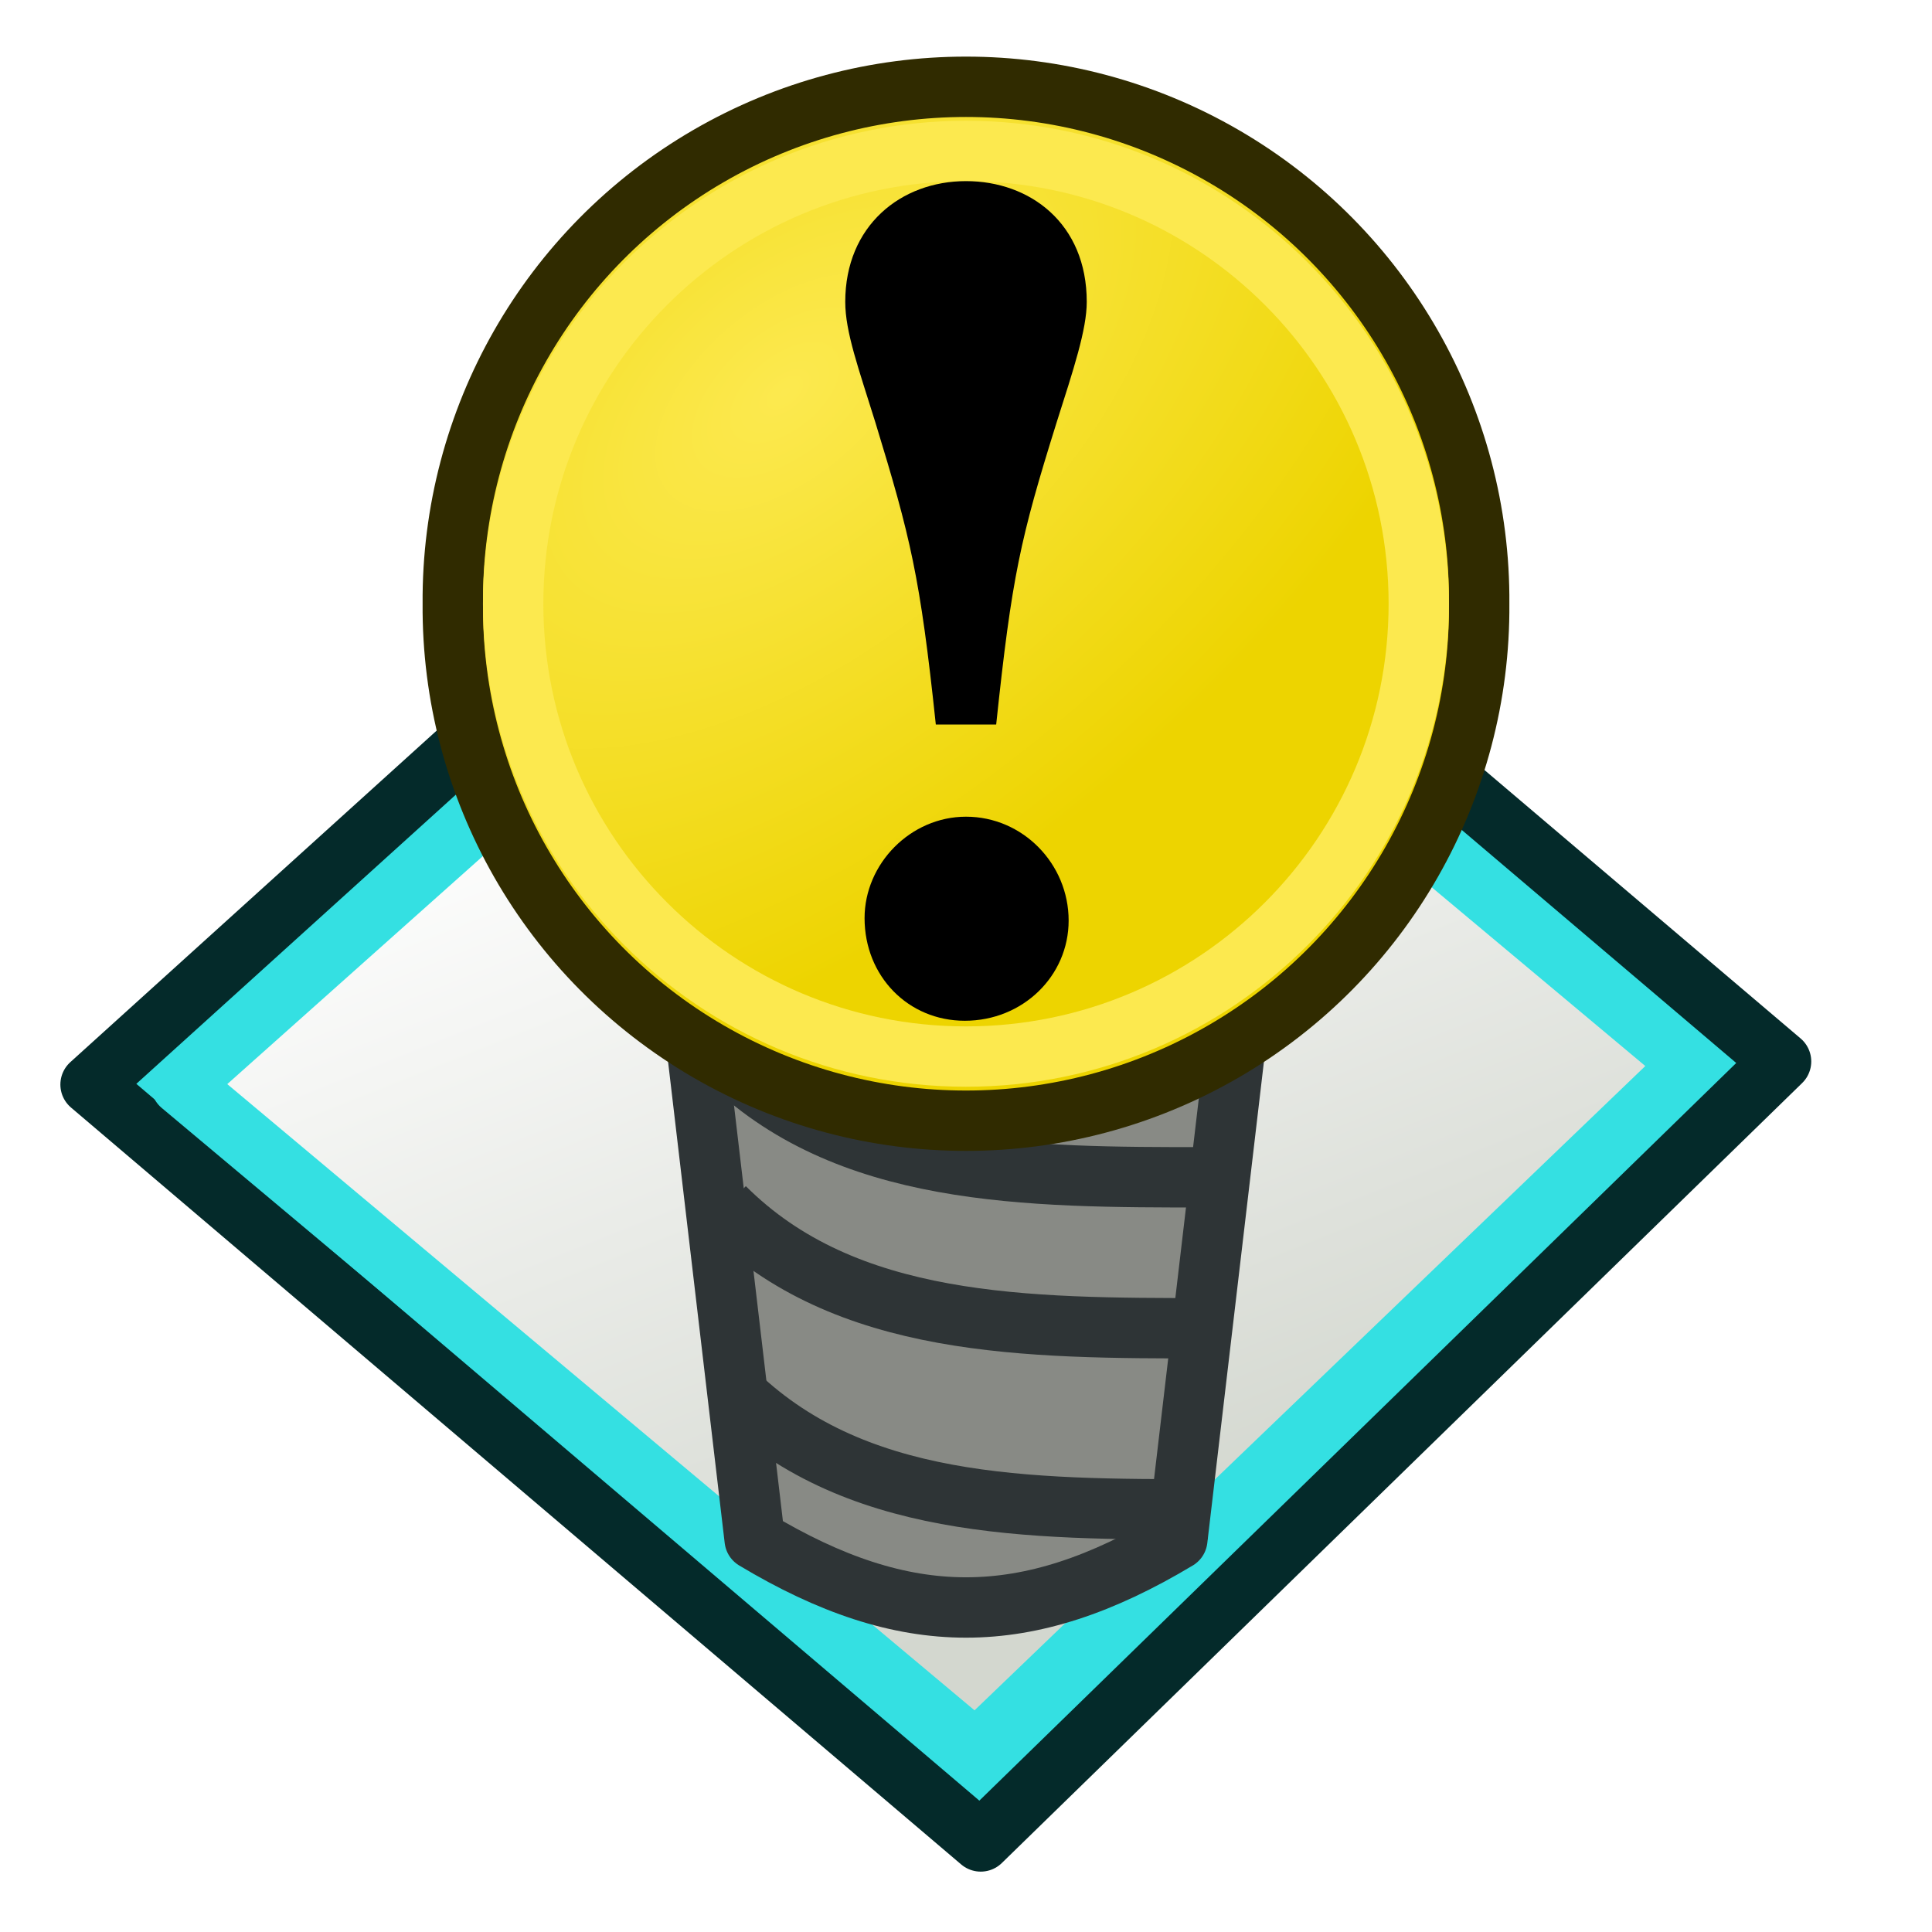
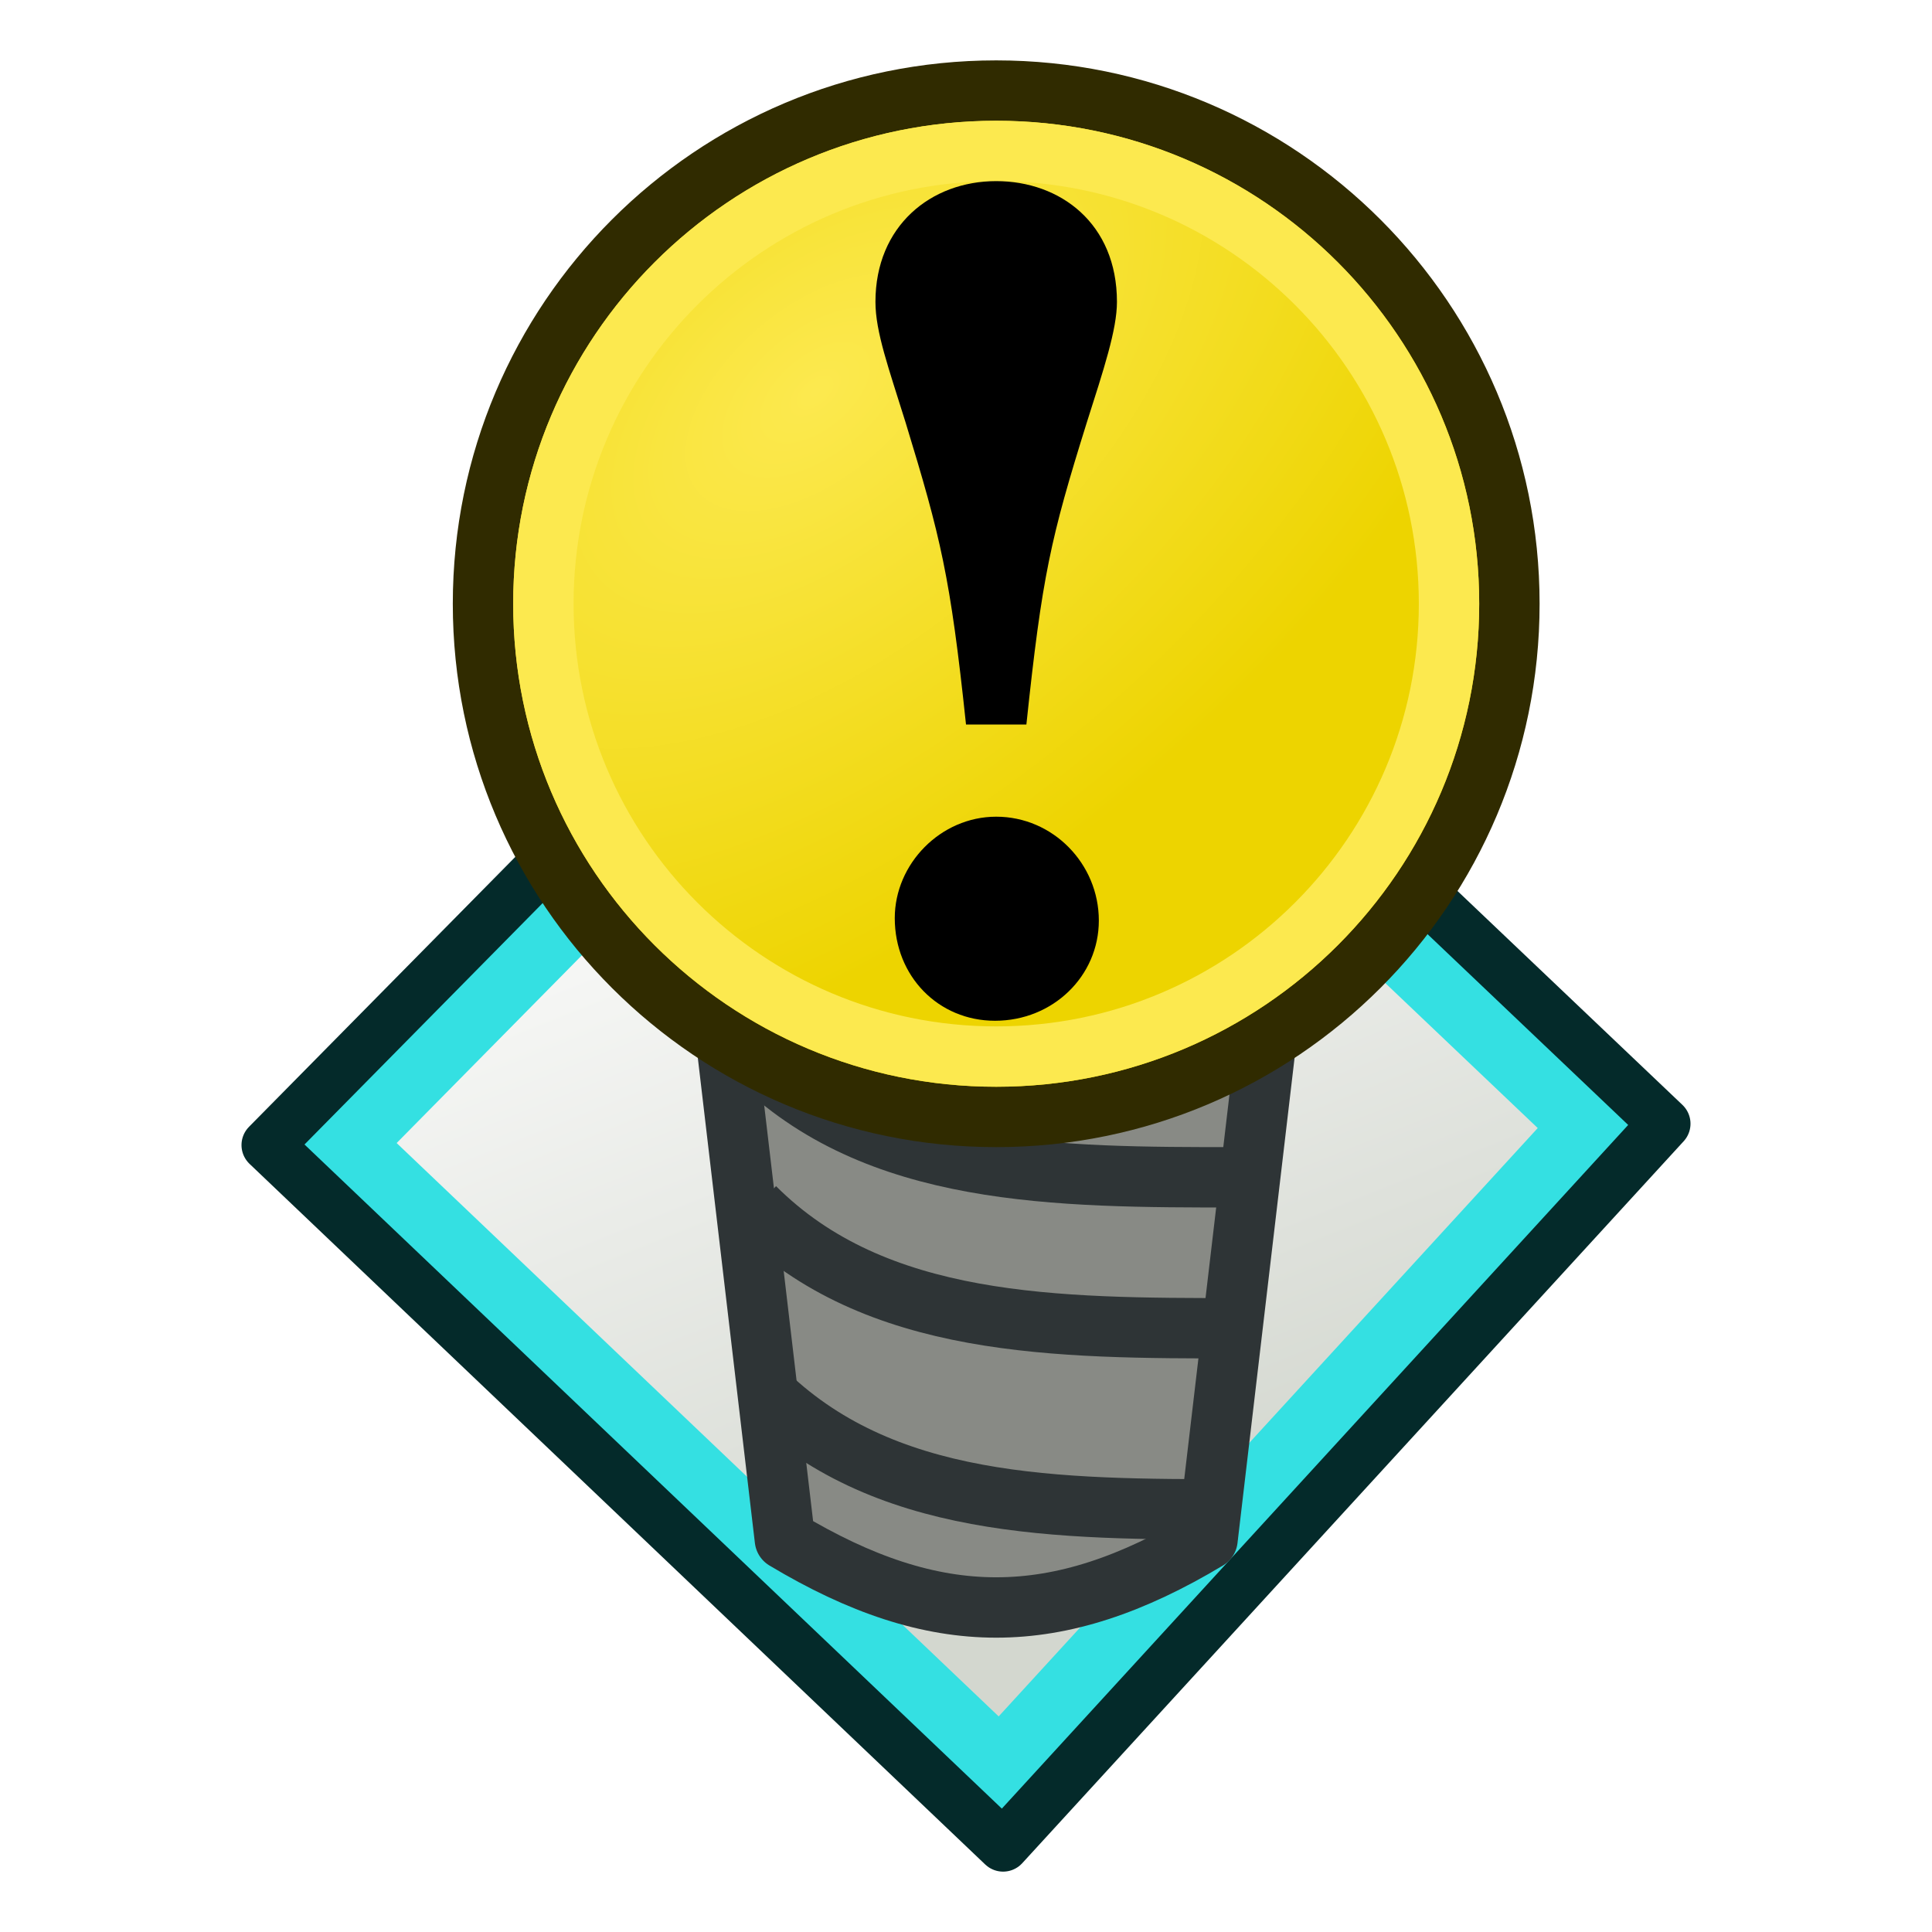
<svg xmlns="http://www.w3.org/2000/svg" xmlns:xlink="http://www.w3.org/1999/xlink" width="64" height="64" id="svg1307" version="1.0">
  <defs id="defs1309">
    <linearGradient id="linearGradient3972">
      <stop style="stop-color:#ffffff;stop-opacity:1" offset="0" id="stop3974" />
      <stop style="stop-color:#d3d7cf;stop-opacity:1" offset="1" id="stop3976" />
    </linearGradient>
    <linearGradient id="linearGradient3881">
      <stop style="stop-color:#fce94f;stop-opacity:1;" offset="0" id="stop3883" />
      <stop style="stop-color:#edd400;stop-opacity:1" offset="1" id="stop3885" />
    </linearGradient>
    <linearGradient id="linearGradient3906">
      <stop style="stop-color:#ebf90a;stop-opacity:0;" offset="0" id="stop3908" />
      <stop style="stop-color:#ebf90a;stop-opacity:1;" offset="1" id="stop3910" />
    </linearGradient>
    <linearGradient id="linearGradient5040">
      <stop style="stop-color:#ff0000;stop-opacity:1;" offset="0" id="stop5042" />
      <stop style="stop-color:#8e0000;stop-opacity:1;" offset="1" id="stop5044" />
    </linearGradient>
    <linearGradient id="linearGradient5007">
      <stop id="stop5009" offset="0" style="stop-color:#ff0000;stop-opacity:0.087;" />
      <stop id="stop5011" offset="1" style="stop-color:#d40000;stop-opacity:1;" />
    </linearGradient>
    <linearGradient id="linearGradient4362">
      <stop id="stop4364" offset="0" style="stop-color:#cabd55;stop-opacity:1;" />
      <stop id="stop4366" offset="1" style="stop-color:#e3d032;stop-opacity:0.06;" />
    </linearGradient>
    <linearGradient id="linearGradient4191">
      <stop style="stop-color:#0040ff;stop-opacity:1;" offset="0" id="stop4193" />
      <stop style="stop-color:#0087ff;stop-opacity:0;" offset="1" id="stop4195" />
    </linearGradient>
    <linearGradient id="linearGradient4150">
      <stop style="stop-color:#ff0000;stop-opacity:0.391;" offset="0" id="stop4152" />
      <stop style="stop-color:#ff0000;stop-opacity:1;" offset="1" id="stop4154" />
    </linearGradient>
    <linearGradient id="linearGradient3867">
      <stop style="stop-color:#31d900;stop-opacity:1;" offset="0" id="stop3869" />
      <stop style="stop-color:#6dff00;stop-opacity:0.991;" offset="1" id="stop3871" />
    </linearGradient>
    <linearGradient id="linearGradient2817">
      <stop style="stop-color:#000000;stop-opacity:1;" offset="0" id="stop2819" />
      <stop style="stop-color:#ffffff;stop-opacity:0.485;" offset="1" id="stop2821" />
    </linearGradient>
    <linearGradient id="linearGradient2584">
      <stop style="stop-color:#000000;stop-opacity:1;" offset="0" id="stop2586" />
      <stop style="stop-color:#ffffff;stop-opacity:0;" offset="1" id="stop2588" />
    </linearGradient>
    <linearGradient id="linearGradient2697">
      <stop id="stop2699" offset="0" style="stop-color:#babdb6" />
      <stop id="stop2701" offset="1" style="stop-color:#555753" />
    </linearGradient>
    <linearGradient id="linearGradient2679">
      <stop id="stop2681" offset="0" style="stop-color:#f7f7f7;stop-opacity:1" />
      <stop id="stop2683" offset="1" style="stop-color:#ccd0c7;stop-opacity:1" />
    </linearGradient>
    <linearGradient id="linearGradient3081">
      <stop style="stop-color:#ffffff;stop-opacity:1;" offset="0" id="stop3083" />
      <stop style="stop-color:#ffffff;stop-opacity:0;" offset="1" id="stop3085" />
    </linearGradient>
    <linearGradient id="linearGradient8662">
      <stop style="stop-color:#000000;stop-opacity:1;" offset="0" id="stop8664" />
      <stop style="stop-color:#000000;stop-opacity:0;" offset="1" id="stop8666" />
    </linearGradient>
    <radialGradient xlink:href="#linearGradient2679" id="radialGradient2112" gradientUnits="userSpaceOnUse" gradientTransform="matrix(3.562309e-6,-1.07205,1.992104,-1.250658e-6,-42.61165,283.7891)" cx="169.772" cy="100.201" fx="169.772" fy="100.201" r="11" />
    <linearGradient xlink:href="#linearGradient2697" id="linearGradient2122" gradientUnits="userSpaceOnUse" gradientTransform="translate(-12,0)" x1="169" y1="110.338" x2="169" y2="93.205" />
    <linearGradient xlink:href="#linearGradient3081" id="linearGradient2124" gradientUnits="userSpaceOnUse" gradientTransform="translate(133,70.99999)" x1="15.09" y1="15.292" x2="14" y2="52.511" />
    <radialGradient xlink:href="#linearGradient8662" id="radialGradient2137" gradientUnits="userSpaceOnUse" gradientTransform="matrix(1,0,0,0.536723,0,16.87306)" cx="24.837" cy="36.421" fx="24.837" fy="36.421" r="15.645" />
    <radialGradient xlink:href="#linearGradient8662" id="radialGradient2139" gradientUnits="userSpaceOnUse" gradientTransform="matrix(1,0,0,0.536723,0,16.87306)" cx="24.837" cy="36.421" fx="24.837" fy="36.421" r="15.645" />
    <radialGradient xlink:href="#linearGradient8662" id="radialGradient2725" gradientUnits="userSpaceOnUse" gradientTransform="matrix(1,0,0,0.536723,0,16.87306)" cx="24.837" cy="36.421" fx="24.837" fy="36.421" r="15.645" />
    <radialGradient xlink:href="#linearGradient8662" id="radialGradient2727" gradientUnits="userSpaceOnUse" gradientTransform="matrix(1,0,0,0.536723,0,16.87306)" cx="24.837" cy="36.421" fx="24.837" fy="36.421" r="15.645" />
    <radialGradient xlink:href="#linearGradient2679" id="radialGradient2729" gradientUnits="userSpaceOnUse" gradientTransform="matrix(3.562309e-6,-1.07205,1.992104,-1.250658e-6,-42.61165,283.7891)" cx="169.772" cy="100.201" fx="169.772" fy="100.201" r="11" />
    <linearGradient xlink:href="#linearGradient2697" id="linearGradient2731" gradientUnits="userSpaceOnUse" gradientTransform="translate(-12,0)" x1="169" y1="110.338" x2="169" y2="93.205" />
    <linearGradient xlink:href="#linearGradient3081" id="linearGradient2733" gradientUnits="userSpaceOnUse" gradientTransform="translate(133,70.99999)" x1="15.09" y1="15.292" x2="14" y2="52.511" />
    <radialGradient xlink:href="#linearGradient8662" id="radialGradient2745" gradientUnits="userSpaceOnUse" gradientTransform="matrix(1,0,0,0.536723,0,16.87306)" cx="24.837" cy="36.421" fx="24.837" fy="36.421" r="15.645" />
    <radialGradient xlink:href="#linearGradient8662" id="radialGradient2747" gradientUnits="userSpaceOnUse" gradientTransform="matrix(1,0,0,0.536723,0,16.87306)" cx="24.837" cy="36.421" fx="24.837" fy="36.421" r="15.645" />
    <radialGradient xlink:href="#linearGradient2679" id="radialGradient2749" gradientUnits="userSpaceOnUse" gradientTransform="matrix(3.562309e-6,-1.07205,1.992104,-1.250658e-6,-42.61165,283.7891)" cx="169.772" cy="100.201" fx="169.772" fy="100.201" r="11" />
    <linearGradient xlink:href="#linearGradient2697" id="linearGradient2751" gradientUnits="userSpaceOnUse" gradientTransform="translate(-12,0)" x1="169" y1="110.338" x2="169" y2="93.205" />
    <linearGradient xlink:href="#linearGradient3081" id="linearGradient2753" gradientUnits="userSpaceOnUse" gradientTransform="translate(133,70.99999)" x1="15.09" y1="15.292" x2="14" y2="52.511" />
    <radialGradient xlink:href="#linearGradient2679" id="radialGradient2791" gradientUnits="userSpaceOnUse" gradientTransform="matrix(3.562309e-6,-1.07205,1.992104,-1.250658e-6,-42.61165,283.7891)" cx="169.772" cy="100.201" fx="169.772" fy="100.201" r="11" />
    <linearGradient xlink:href="#linearGradient2697" id="linearGradient2793" gradientUnits="userSpaceOnUse" gradientTransform="translate(-12,0)" x1="169" y1="110.338" x2="169" y2="93.205" />
    <linearGradient xlink:href="#linearGradient2697" id="linearGradient2795" gradientUnits="userSpaceOnUse" gradientTransform="translate(-12,0)" x1="169" y1="110.338" x2="169" y2="93.205" />
    <linearGradient xlink:href="#linearGradient3081" id="linearGradient2797" gradientUnits="userSpaceOnUse" gradientTransform="translate(133,70.99999)" x1="15.09" y1="15.292" x2="14" y2="52.511" />
    <linearGradient xlink:href="#linearGradient3081" id="linearGradient2800" gradientUnits="userSpaceOnUse" gradientTransform="translate(-4e-4,-0.09426)" x1="15.09" y1="15.292" x2="14" y2="52.511" />
    <linearGradient xlink:href="#linearGradient2697" id="linearGradient2803" gradientUnits="userSpaceOnUse" gradientTransform="matrix(1,0,0,1.004384,-145.0004,-71.4625)" x1="169" y1="110.338" x2="169" y2="93.205" />
    <linearGradient xlink:href="#linearGradient2697" id="linearGradient2806" gradientUnits="userSpaceOnUse" gradientTransform="translate(-145.0004,-97.0943)" x1="169" y1="110.338" x2="169" y2="93.205" />
    <radialGradient xlink:href="#linearGradient2679" id="radialGradient2809" gradientUnits="userSpaceOnUse" gradientTransform="matrix(3.562309e-6,-1.07205,1.992104,-1.250658e-6,-175.6121,212.6949)" cx="169.772" cy="100.201" fx="169.772" fy="100.201" r="11" />
    <linearGradient xlink:href="#linearGradient2817" id="linearGradient2823" gradientUnits="userSpaceOnUse" gradientTransform="matrix(1.103262,0,0,1.054917,-163.1228,-76.31138)" x1="174.834" y1="84.263" x2="174.745" y2="105.491" />
    <linearGradient xlink:href="#linearGradient3081" id="linearGradient2825" gradientUnits="userSpaceOnUse" gradientTransform="translate(-4e-4,-26.09426)" x1="15.09" y1="15.292" x2="14" y2="52.511" />
    <radialGradient xlink:href="#linearGradient2679" id="radialGradient2831" gradientUnits="userSpaceOnUse" gradientTransform="matrix(3.562309e-6,-1.07205,1.992104,-1.250658e-6,-175.6121,186.6949)" cx="169.772" cy="100.201" fx="169.772" fy="100.201" r="11" />
    <linearGradient xlink:href="#linearGradient2817" id="linearGradient2858" gradientUnits="userSpaceOnUse" gradientTransform="matrix(1.103262,0,0,1.054917,-163.1228,-76.31138)" x1="174.834" y1="84.263" x2="174.745" y2="105.491" />
    <radialGradient xlink:href="#linearGradient2679" id="radialGradient2860" gradientUnits="userSpaceOnUse" gradientTransform="matrix(3.562309e-6,-1.07205,1.992104,-1.250658e-6,-175.6121,212.6949)" cx="169.772" cy="100.201" fx="169.772" fy="100.201" r="11" />
    <linearGradient xlink:href="#linearGradient2697" id="linearGradient2862" gradientUnits="userSpaceOnUse" gradientTransform="matrix(1,0,0,1.004384,-145.0004,-71.4625)" x1="169" y1="110.338" x2="169" y2="93.205" />
    <linearGradient xlink:href="#linearGradient3081" id="linearGradient2864" gradientUnits="userSpaceOnUse" gradientTransform="translate(-4e-4,-0.09426)" x1="15.09" y1="15.292" x2="14" y2="52.511" />
    <linearGradient xlink:href="#linearGradient3081" id="linearGradient3421" gradientUnits="userSpaceOnUse" gradientTransform="matrix(3.000198,0,0,1,-35.67023,-22.75604)" x1="15.09" y1="15.292" x2="14" y2="52.511" />
    <linearGradient xlink:href="#linearGradient2697" id="linearGradient3424" gradientUnits="userSpaceOnUse" gradientTransform="matrix(2.498884,0,0,1.004384,-383.7419,-95.06201)" x1="169" y1="110.338" x2="169" y2="93.205" />
    <linearGradient xlink:href="#linearGradient2817" id="linearGradient3430" gradientUnits="userSpaceOnUse" gradientTransform="matrix(2.624525,0,0,1.054917,-407.8919,-96.39441)" x1="174.834" y1="84.263" x2="174.745" y2="105.491" />
    <linearGradient xlink:href="#linearGradient5007" id="linearGradient5019" x1="40.256" y1="7.056" x2="40.394" y2="16.874" gradientUnits="userSpaceOnUse" gradientTransform="matrix(0.8362162,-0.7901363,0.800733,0.8251499,-6.184321,29.34317)" />
    <radialGradient xlink:href="#linearGradient3906-7" id="radialGradient3912-9" cx="36.132" cy="8.522" fx="36.132" fy="8.522" r="18.098" gradientTransform="matrix(-0.1622326,1.110932,-1.115488,-0.1690569,56.47919,-31.80144)" gradientUnits="userSpaceOnUse" />
    <linearGradient id="linearGradient3906-7">
      <stop style="stop-color:#ebf90a;stop-opacity:0;" offset="0" id="stop3908-3" />
      <stop style="stop-color:#ebf90a;stop-opacity:1;" offset="1" id="stop3910-0" />
    </linearGradient>
    <radialGradient xlink:href="#linearGradient3881" id="radialGradient3887" cx="40.042" cy="10.743" fx="40.042" fy="10.743" r="19.596" gradientTransform="matrix(0.6111025,0.7225775,-1.292628,1.094316,29.45933,-29.95044)" gradientUnits="userSpaceOnUse" />
    <linearGradient xlink:href="#linearGradient3972" id="linearGradient3978" x1="25" y1="6" x2="37" y2="36" gradientUnits="userSpaceOnUse" />
+     <linearGradient xlink:href="#linearGradient3972" id="linearGradient3978-9" x1="25" y1="6" x2="37" y2="36" gradientUnits="userSpaceOnUse" />
  </defs>
  <g id="layer1" style="display:inline" transform="translate(0,16)">
-     <path style="fill:#34e0e2;stroke:#042a2a;stroke-width:2;stroke-linecap:butt;stroke-linejoin:round;stroke-miterlimit:4;stroke-opacity:1;stroke-dasharray:none;display:inline" d="M 30.543,-5 59,19.162 32.488,45 3,19.927 z" id="path3869-0" />
-     <path style="fill:url(#linearGradient3978);stroke:#34e0e2;stroke-width:2;stroke-linecap:butt;stroke-linejoin:round;stroke-miterlimit:4;stroke-opacity:1;stroke-dasharray:none;fill-opacity:1" d="M 30.592,-2 56,19.262 32.328,42 6,19.936 z" id="path3869" />
-     <path style="font-size:40px;font-style:normal;font-variant:normal;font-weight:bold;font-stretch:normal;line-height:125%;letter-spacing:0px;word-spacing:0px;fill:#888a85;fill-opacity:1;stroke:#2e3436;stroke-width:2;stroke-linecap:butt;stroke-linejoin:round;stroke-opacity:1;display:inline;font-family:Nimbus Roman No9 L;-inkscape-font-specification:Nimbus Roman No9 L Bold" d="m 23,18 2,17 c 5,3 9,3 14,0 l 2,-17" id="path3896" />
-     <path style="fill:none;stroke:#2e3436;stroke-width:2;stroke-linecap:butt;stroke-linejoin:miter;stroke-opacity:1;display:inline" d="m 24,19 c 4,4 10,4 16,4" id="path3916-1" />
-     <path style="fill:url(#radialGradient3887);fill-opacity:1;stroke:#302b00;stroke-width:2.178;stroke-linecap:round;stroke-linejoin:round;stroke-miterlimit:4;stroke-opacity:1;stroke-dasharray:none;stroke-dashoffset:0" id="path3904" d="m 65.08,18.364 a 18.507,18.516 0 1 1 -37.013,0 18.507,18.516 0 1 1 37.013,0 z" transform="matrix(0.9185902,0,0,0.9181254,-10.7823,-12.86033)" />
-     <path style="fill:none;stroke:#fce94f;stroke-width:2.468;stroke-linecap:round;stroke-linejoin:round;stroke-miterlimit:4;stroke-opacity:1;stroke-dasharray:none;stroke-dashoffset:0;display:inline" id="path3904-3" d="m 65.08,18.364 c 0,10.226 -8.286,18.516 -18.507,18.516 -10.221,0 -18.507,-8.29 -18.507,-18.516 0,-10.226 8.286,-18.516 18.507,-18.516 10.221,0 18.507,8.29 18.507,18.516 z" transform="matrix(0.8105208,0,0,0.8101107,-5.74909,-10.87676)" />
-     <g style="font-size:40px;font-style:normal;font-variant:normal;font-weight:bold;font-stretch:normal;line-height:125%;letter-spacing:0px;word-spacing:0px;fill:#000000;fill-opacity:1;stroke:none;font-family:Nimbus Roman No9 L;-inkscape-font-specification:Nimbus Roman No9 L Bold" id="text3889" transform="translate(0.040001,-0.0799994)">
-       <path d="m 31.96,11.134 c -1.84,0 -3.36,1.56 -3.36,3.36 0,1.92 1.44,3.4 3.32,3.4 1.92,0 3.44,-1.48 3.44,-3.32 0,-1.88 -1.52,-3.44 -3.4,-3.44 m 1,-3.054 c 0.52,-4.92 0.8,-6.16 2,-10 0.56,-1.76 1,-3.08 1,-4 0,-2.6 -1.88,-4 -4,-4 -2.16,0 -4,1.48 -4,4 0,1 0.44,2.2 1,4 1.16,3.8 1.48,5.08 2,10 l 2,0" style="font-family:Nimbus Roman No9 L;-inkscape-font-specification:Nimbus Roman No9 L Bold" id="path3894" />
+     <path style="display:inline;fill:#34e0e2;stroke:#042a2a;stroke-width:1.72;stroke-linecap:butt;stroke-linejoin:round;stroke-miterlimit:4;stroke-dasharray:none;stroke-opacity:1" d="M 31.622,-1.14 55.14,21.224 33.229,45.14 8.86,21.932 Z" id="path3869-0" />
+     <path style="display:inline;fill:url(#linearGradient3978);stroke:#34e0e2;stroke-width:2;stroke-linecap:butt;stroke-linejoin:round;stroke-miterlimit:4;stroke-dasharray:none;stroke-opacity:1;font-variation-settings:normal;opacity:1;vector-effect:none;fill-opacity:1;stroke-dashoffset:0;-inkscape-stroke:none;stop-color:#000000;stop-opacity:1" d="M 31.668,1.662 52.34,21.32 33.131,42.285 11.713,21.887 Z" id="path2" />
+     <g id="g1" style="display:inline" transform="translate(1.000253)">
+       <path style="font-style:normal;font-variant:normal;font-weight:bold;font-stretch:normal;font-size:40px;line-height:125%;font-family:'Nimbus Roman No9 L';-inkscape-font-specification:'Nimbus Roman No9 L Bold';letter-spacing:0px;word-spacing:0px;display:inline;fill:#888a85;fill-opacity:1;stroke:#2e3436;stroke-width:2;stroke-linecap:butt;stroke-linejoin:round;stroke-opacity:1" d="m 23,18 2,17 c 5,3 9,3 14,0 l 2,-17" id="path3896" />
+       <path style="display:inline;fill:none;stroke:#2e3436;stroke-width:2;stroke-linecap:butt;stroke-linejoin:miter;stroke-opacity:1" d="m 24,19 c 4,4 10,4 16,4" id="path3916-1" />
+       <ellipse style="fill:url(#radialGradient3887);fill-opacity:1;stroke:#302b00;stroke-width:2.178;stroke-linecap:round;stroke-linejoin:round;stroke-miterlimit:4;stroke-dasharray:none;stroke-dashoffset:0;stroke-opacity:1" id="path3904" transform="matrix(0.9185902,0,0,0.9181254,-10.7823,-12.86033)" cx="46.574" cy="18.364" rx="18.507" ry="18.516" />
+       <ellipse style="display:inline;fill:none;stroke:#fce94f;stroke-width:2.468;stroke-linecap:round;stroke-linejoin:round;stroke-miterlimit:4;stroke-dasharray:none;stroke-dashoffset:0;stroke-opacity:1" id="path3904-3" transform="matrix(0.8105208,0,0,0.8101107,-5.74909,-10.87676)" cx="46.574" cy="18.364" rx="18.507" ry="18.516" />
+       <g style="font-style:normal;font-variant:normal;font-weight:bold;font-stretch:normal;font-size:40px;line-height:125%;font-family:'Nimbus Roman No9 L';-inkscape-font-specification:'Nimbus Roman No9 L Bold';letter-spacing:0px;word-spacing:0px;fill:#000000;fill-opacity:1;stroke:none" id="text3889" transform="translate(0.040001,-0.0799994)">
+         <path d="m 31.96,11.134 c -1.84,0 -3.36,1.56 -3.36,3.36 0,1.92 1.44,3.4 3.32,3.4 1.92,0 3.44,-1.48 3.44,-3.32 0,-1.88 -1.52,-3.44 -3.4,-3.44 m 1,-3.054 c 0.52,-4.92 0.8,-6.16 2,-10 0.56,-1.76 1,-3.08 1,-4 0,-2.6 -1.88,-4 -4,-4 -2.16,0 -4,1.48 -4,4 0,1 0.44,2.2 1,4 1.16,3.8 1.48,5.08 2,10 h 2" style="font-family:'Nimbus Roman No9 L';-inkscape-font-specification:'Nimbus Roman No9 L Bold'" id="path3894" />
+       </g>
+       <path style="fill:none;stroke:#2e3436;stroke-width:2;stroke-linecap:butt;stroke-linejoin:miter;stroke-opacity:1" d="m 24,40 c 4,4 10,4 16,4" id="path3916" transform="translate(0,-16)" />
+       <path style="display:inline;fill:none;stroke:#2e3436;stroke-width:2;stroke-linecap:butt;stroke-linejoin:miter;stroke-opacity:1" d="M 24.212,30 C 28.212,34 34,34 40,34" id="path3916-2" />
    </g>
-     <path style="fill:none;stroke:#2e3436;stroke-width:2;stroke-linecap:butt;stroke-linejoin:miter;stroke-opacity:1" d="m 24,40 c 4,4 10,4 16,4" id="path3916" transform="translate(0,-16)" />
-     <path style="fill:none;stroke:#2e3436;stroke-width:2;stroke-linecap:butt;stroke-linejoin:miter;stroke-opacity:1;display:inline" d="M 24.212,30 C 28.212,34 34,34 40,34" id="path3916-2" />
  </g>
</svg>
